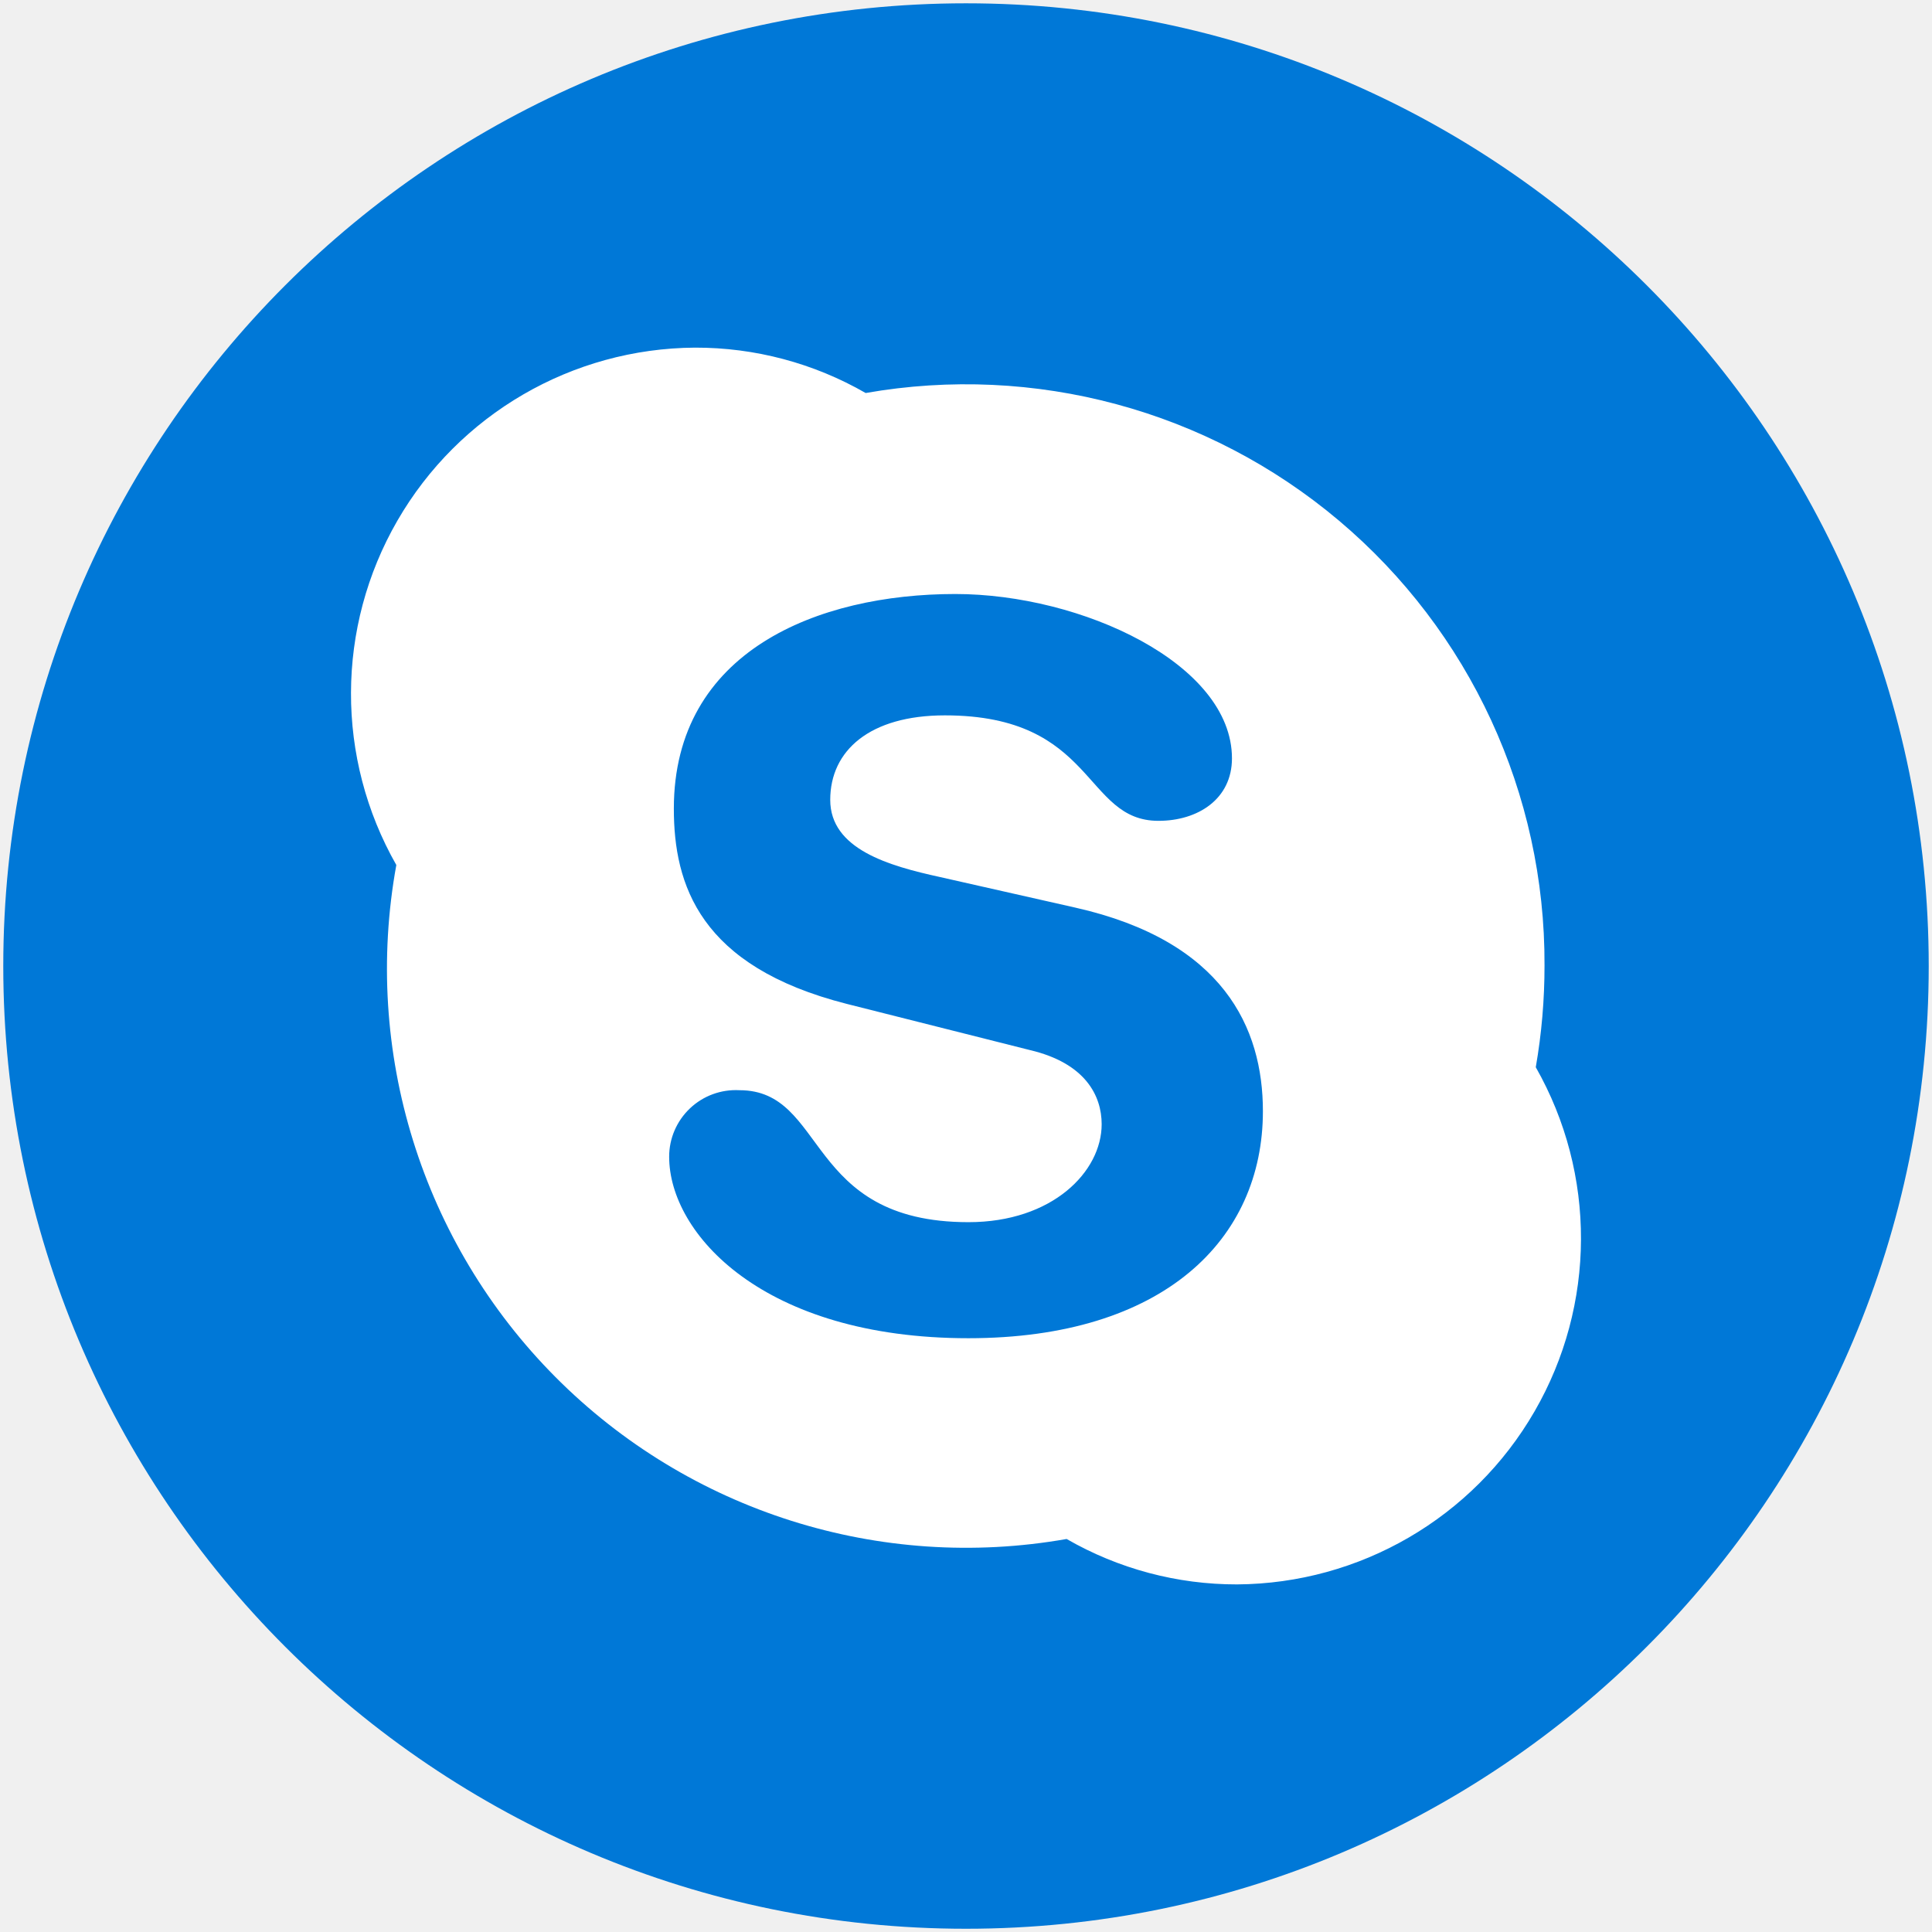
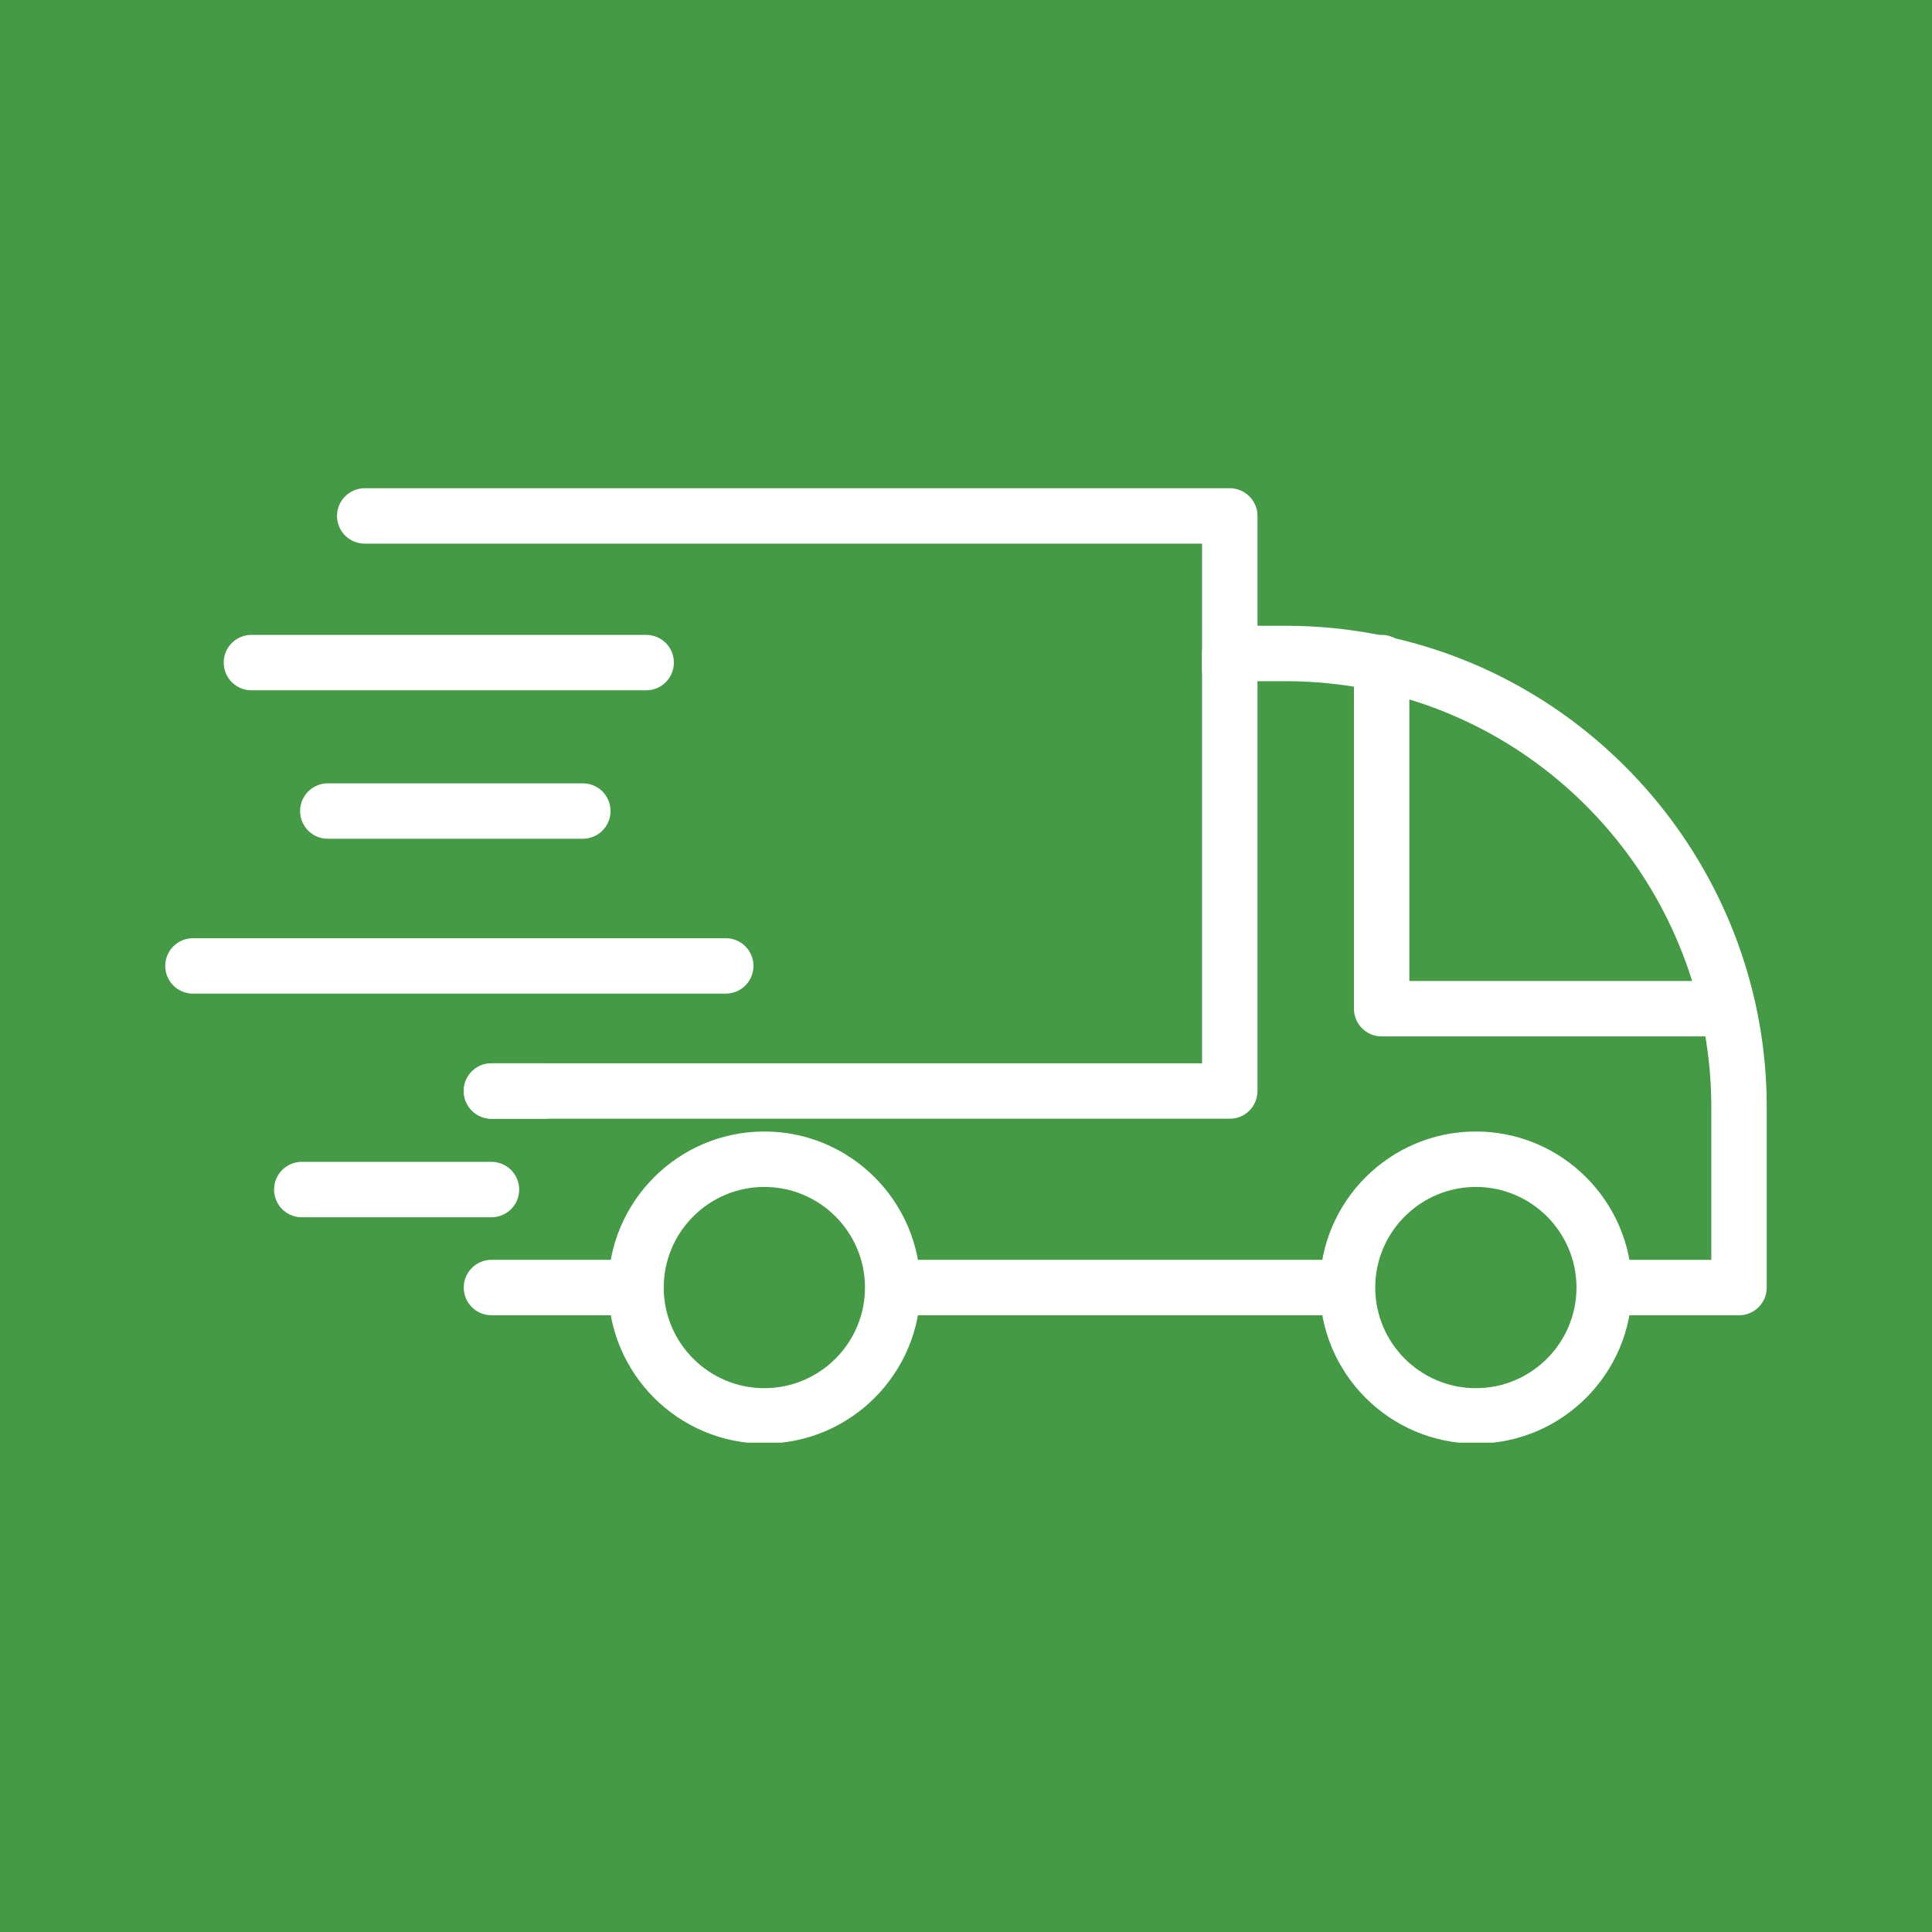
- <svg xmlns="http://www.w3.org/2000/svg" width="59" height="59" viewBox="0 0 59 59" fill="none">
-   <rect x="0.1" y="0.101" width="58.8" height="58.8" rx="29.4" fill="#0078D7" />
-   <path d="M29.576 40.867C23.302 40.867 20.435 37.671 20.435 35.327C20.434 34.767 20.664 34.233 21.07 33.848C21.476 33.463 22.022 33.263 22.581 33.293C25.267 33.293 24.564 37.323 29.576 37.323C32.138 37.323 33.643 35.781 33.643 34.332C33.643 33.461 33.145 32.466 31.454 32.068L25.858 30.657C21.362 29.513 20.578 27.013 20.578 24.694C20.578 19.881 24.981 18.14 29.172 18.14C33.033 18.14 37.622 20.273 37.622 23.158C37.622 24.401 36.584 25.067 35.377 25.067C33.083 25.067 33.468 21.846 28.855 21.846C26.56 21.846 25.354 22.922 25.354 24.426C25.354 25.931 27.139 26.441 28.705 26.783L32.834 27.716C37.361 28.735 38.567 31.391 38.567 33.934C38.567 37.845 35.539 40.867 29.57 40.867H29.576ZM46.9 32.591C47.079 31.564 47.168 30.524 47.167 29.482C47.189 24.247 44.889 19.271 40.887 15.897C36.884 12.522 31.592 11.096 26.436 12.002C24.851 11.09 23.054 10.612 21.225 10.616C17.471 10.639 14.012 12.65 12.135 15.901C10.258 19.152 10.246 23.154 12.103 26.416C11.067 32.11 12.882 37.95 16.963 42.053C21.044 46.156 26.874 48.003 32.573 46.998C34.156 47.91 35.951 48.388 37.778 48.385C41.529 48.361 44.987 46.35 46.863 43.101C48.74 39.852 48.754 35.852 46.9 32.591Z" fill="white" />
+ <svg xmlns="http://www.w3.org/2000/svg" width="500" zoomAndPan="magnify" viewBox="0 0 375 375" height="500" preserveAspectRatio="xMidYMid meet" version="1.0">
+   <defs>
+     <clipPath id="a8e1e0802c">
+       <path d="M 256 219 L 317 219 L 317 280.02 L 256 280.02 Z M 256 219 " clip-rule="nonzero" />
+     </clipPath>
+     <clipPath id="9f27a9e958">
+       <path d="M 118 219 L 179 219 L 179 280.02 L 118 280.02 Z M 118 219 " clip-rule="nonzero" />
+     </clipPath>
+     <clipPath id="18c5256329">
+       <path d="M 65 94.77 L 245 94.77 L 245 136 L 65 136 Z M 65 94.77 " clip-rule="nonzero" />
+     </clipPath>
+   </defs>
+   <rect x="-37.5" width="450" fill="#ffffff" y="-37.5" height="450" fill-opacity="1" />
+   <rect x="-37.5" width="450" fill="#459a45" y="-37.5" height="450" fill-opacity="1" />
+   <path fill="#ffffff" d="M 257.457 255.289 L 176.105 255.289 C 173.133 255.289 170.73 252.883 170.73 249.91 C 170.73 246.941 173.133 244.531 176.105 244.531 L 257.457 244.531 C 260.434 244.531 262.836 246.941 262.836 249.91 C 262.836 252.883 260.434 255.289 257.457 255.289 " fill-opacity="1" fill-rule="nonzero" />
+   <path fill="#ffffff" d="M 337.547 255.289 L 316.418 255.289 C 313.449 255.289 311.043 252.887 311.043 249.91 C 311.043 246.941 313.449 244.535 316.418 244.535 L 332.164 244.535 L 332.164 214.863 C 332.164 175.73 304.383 141.672 266.105 133.879 C 260.68 132.777 255.105 132.219 249.516 132.219 L 242.004 132.219 C 239.035 132.219 236.629 129.812 236.629 126.844 C 236.629 123.867 239.035 121.461 242.004 121.461 L 249.516 121.461 C 255.816 121.461 262.121 122.094 268.246 123.344 C 311.516 132.152 342.922 170.641 342.922 214.863 L 342.922 249.91 C 342.922 252.887 340.516 255.289 337.547 255.289 " fill-opacity="1" fill-rule="nonzero" />
+   <path fill="#ffffff" d="M 120.609 255.289 L 95.391 255.289 C 92.418 255.289 90.012 252.883 90.012 249.91 C 90.012 246.941 92.418 244.531 95.391 244.531 L 120.609 244.531 C 123.582 244.531 125.988 246.941 125.988 249.91 C 125.988 252.883 123.582 255.289 120.609 255.289 " fill-opacity="1" fill-rule="nonzero" />
+   <path fill="#ffffff" d="M 335.383 201.164 L 268.176 201.164 C 265.199 201.164 262.797 198.758 262.797 195.785 L 262.797 128.609 C 262.797 125.637 265.199 123.23 268.176 123.23 C 271.148 123.23 273.551 125.637 273.551 128.609 L 273.551 190.406 L 335.383 190.406 C 338.355 190.406 340.762 192.816 340.762 195.785 C 340.762 198.758 338.355 201.164 335.383 201.164 " fill-opacity="1" fill-rule="nonzero" />
+   <g clip-path="url(#a8e1e0802c)">
+     <path fill="#ffffff" d="M 286.465 230.383 C 275.695 230.383 266.934 239.145 266.934 249.91 C 266.934 260.684 275.695 269.445 286.465 269.445 C 297.23 269.445 305.992 260.684 305.992 249.91 C 305.992 239.145 297.23 230.383 286.465 230.383 Z M 286.465 280.203 C 269.758 280.203 256.18 266.613 256.18 249.91 C 256.18 233.215 269.758 219.625 286.465 219.625 C 303.164 219.625 316.746 233.215 316.746 249.91 C 316.746 266.613 303.164 280.203 286.465 280.203 " fill-opacity="1" fill-rule="nonzero" />
+   </g>
+   <g clip-path="url(#9f27a9e958)">
+     <path fill="#ffffff" d="M 148.359 230.383 C 137.59 230.383 128.832 239.145 128.832 249.91 C 128.832 260.684 137.59 269.445 148.359 269.445 C 159.133 269.445 167.891 260.684 167.891 249.91 C 167.891 239.145 159.133 230.383 148.359 230.383 Z M 148.359 280.203 C 131.664 280.203 118.074 266.613 118.074 249.91 C 118.074 233.215 131.664 219.625 148.359 219.625 C 165.062 219.625 178.648 233.215 178.648 249.91 C 178.648 266.613 165.062 280.203 148.359 280.203 " fill-opacity="1" fill-rule="nonzero" />
+   </g>
+   <path fill="#ffffff" d="M 238.699 217.145 L 95.391 217.145 C 92.418 217.145 90.012 214.738 90.012 211.766 C 90.012 208.793 92.418 206.387 95.391 206.387 L 233.32 206.387 L 233.32 126.84 C 233.32 123.867 235.727 121.461 238.699 121.461 C 241.672 121.461 244.078 123.867 244.078 126.84 L 244.078 211.766 C 244.078 214.738 241.672 217.145 238.699 217.145 " fill-opacity="1" fill-rule="nonzero" />
+   <g clip-path="url(#18c5256329)">
+     <path fill="#ffffff" d="M 238.699 135.238 C 235.727 135.238 233.32 132.832 233.32 129.859 L 233.32 105.52 L 70.793 105.52 C 67.82 105.52 65.414 103.113 65.414 100.141 C 65.414 97.172 67.82 94.766 70.793 94.766 L 238.699 94.766 C 241.672 94.766 244.078 97.172 244.078 100.141 L 244.078 129.859 C 244.078 132.832 241.672 135.238 238.699 135.238 " fill-opacity="1" fill-rule="nonzero" />
+   </g>
+   <path fill="#ffffff" d="M 105.516 217.145 L 95.391 217.145 C 92.418 217.145 90.012 214.738 90.012 211.766 C 90.012 208.793 92.418 206.387 95.391 206.387 L 105.516 206.387 C 108.488 206.387 110.895 208.793 110.895 211.766 C 110.895 214.738 108.488 217.145 105.516 217.145 " fill-opacity="1" fill-rule="nonzero" />
+   <path fill="#ffffff" d="M 125.422 133.988 L 48.801 133.988 C 45.828 133.988 43.422 131.582 43.422 128.609 C 43.422 125.637 45.828 123.23 48.801 123.23 L 125.422 123.23 C 128.395 123.23 130.801 125.637 130.801 128.609 C 130.801 131.582 128.395 133.988 125.422 133.988 " fill-opacity="1" fill-rule="nonzero" />
+   <path fill="#ffffff" d="M 113.125 162.801 L 63.625 162.801 C 60.652 162.801 58.246 160.395 58.246 157.422 C 58.246 154.453 60.652 152.047 63.625 152.047 L 113.125 152.047 C 116.098 152.047 118.504 154.453 118.504 157.422 C 118.504 160.395 116.098 162.801 113.125 162.801 " fill-opacity="1" fill-rule="nonzero" />
+   <path fill="#ffffff" d="M 140.867 192.863 L 37.453 192.863 C 34.48 192.863 32.074 190.457 32.074 187.484 C 32.074 184.508 34.48 182.105 37.453 182.105 L 140.867 182.105 C 143.84 182.105 146.246 184.508 146.246 187.484 C 146.246 190.457 143.84 192.863 140.867 192.863 " fill-opacity="1" fill-rule="nonzero" />
+   <path fill="#ffffff" d="M 95.391 236.27 L 58.574 236.27 C 55.602 236.27 53.199 233.867 53.199 230.895 C 53.199 227.918 55.602 225.516 58.574 225.516 L 95.391 225.516 C 98.363 225.516 100.77 227.918 100.77 230.895 C 100.77 233.867 98.363 236.27 95.391 236.27 " fill-opacity="1" fill-rule="nonzero" />
</svg>
